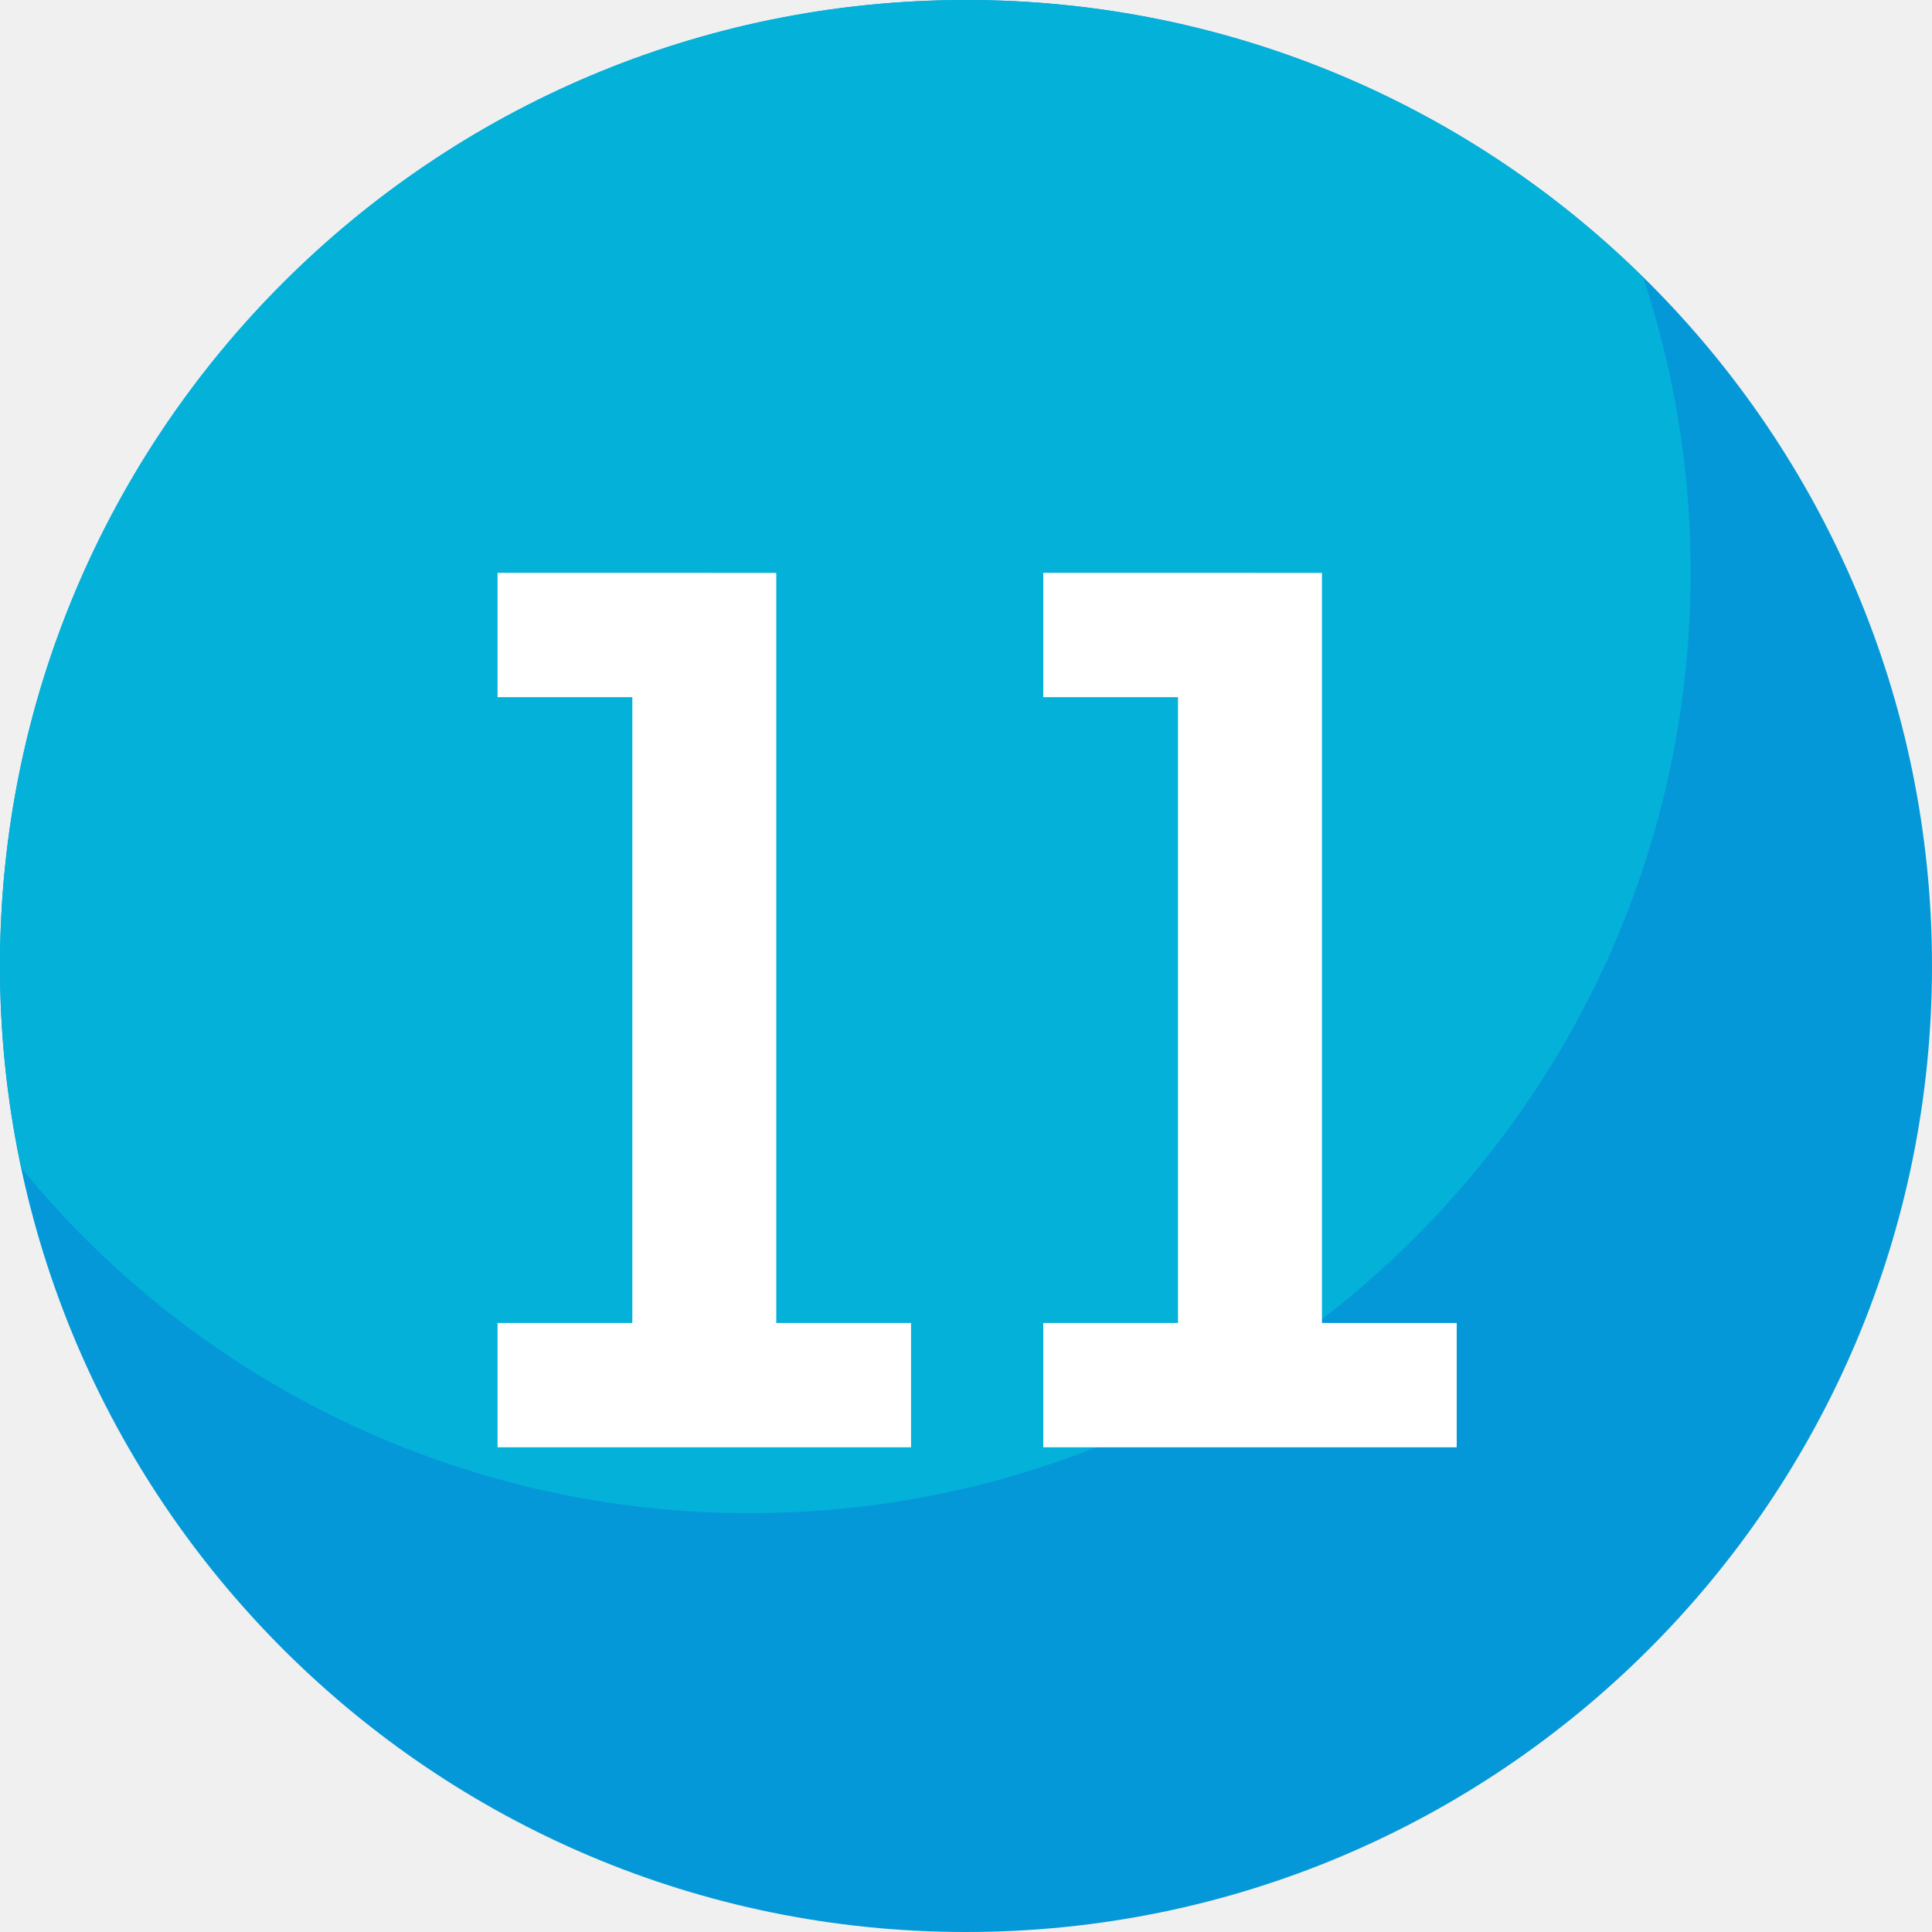
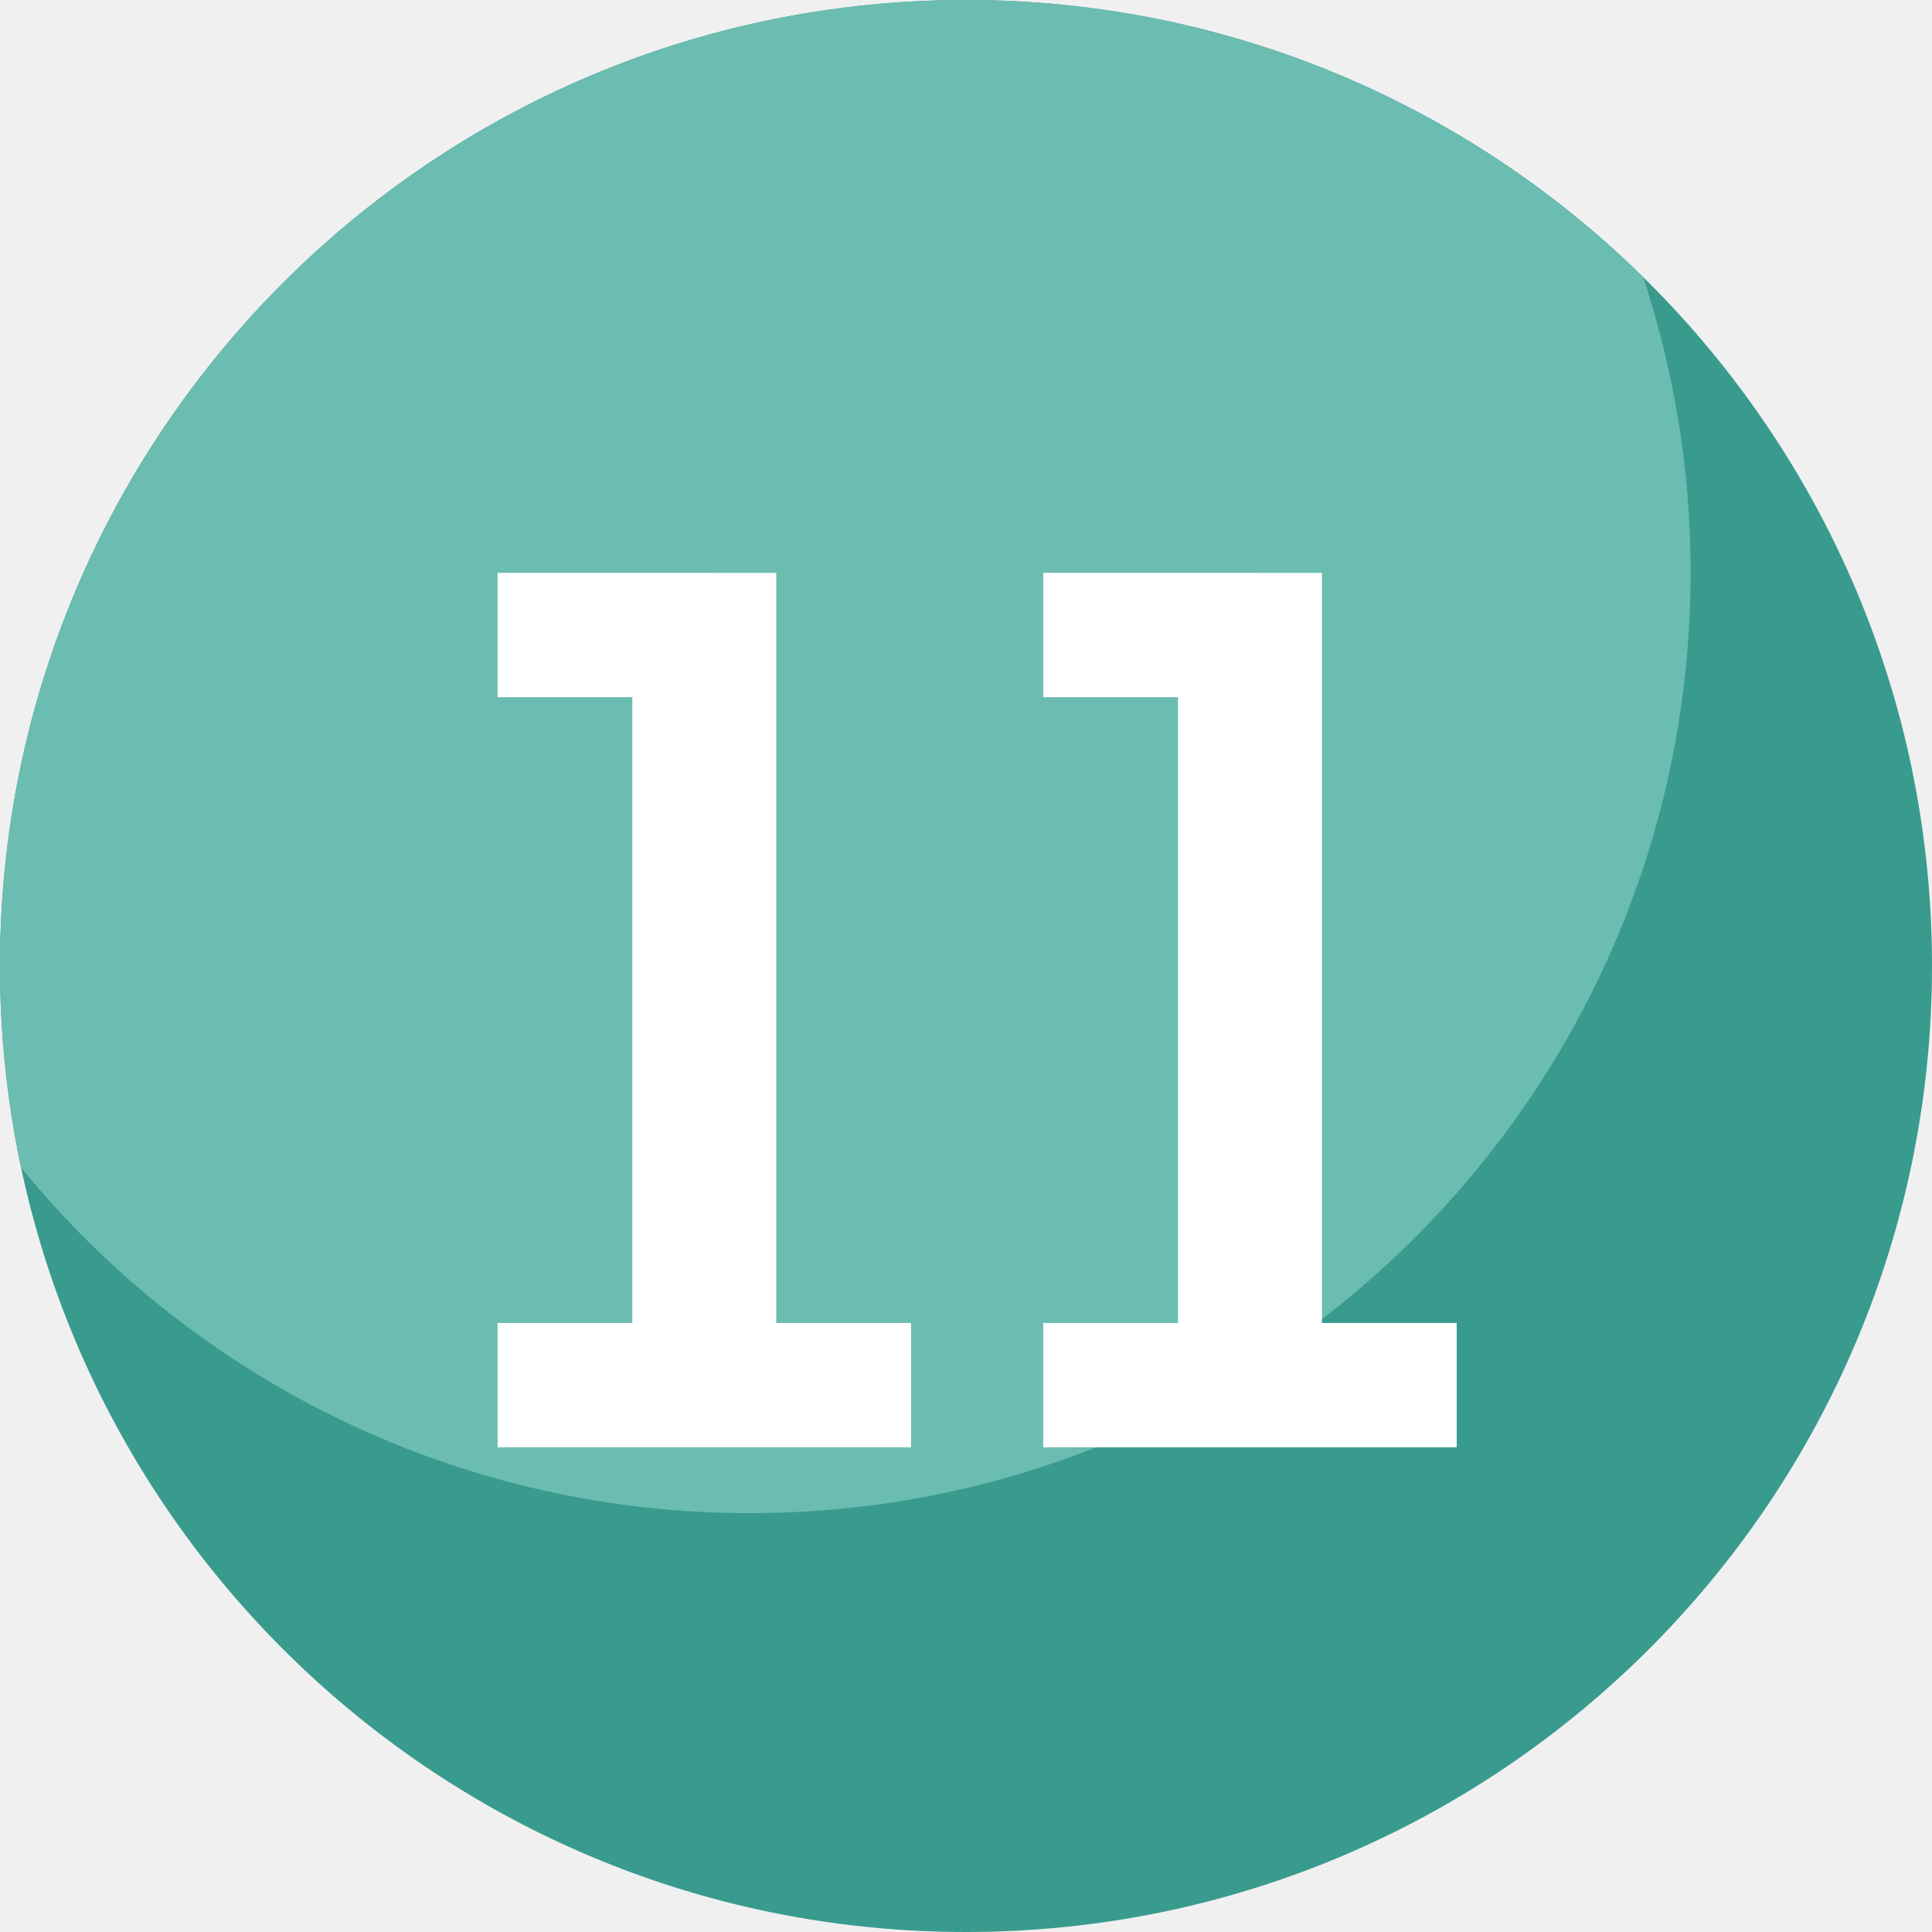
<svg xmlns="http://www.w3.org/2000/svg" width="85" height="85" viewBox="0 0 85 85">
  <g id="Grupo_54642" data-name="Grupo 54642" transform="translate(662.127 -1164.384)">
-     <circle id="Elipse_4459" data-name="Elipse 4459" cx="42.5" cy="42.5" r="42.5" transform="translate(-662.127 1164.384)" fill="#0598d8" />
-     <path id="Trazado_101054" data-name="Trazado 101054" d="M-587.746,1189.556a41.326,41.326,0,0,0-2.083-12.965,42.348,42.348,0,0,0-29.8-12.207,42.5,42.5,0,0,0-42.5,42.5,42.634,42.634,0,0,0,.936,8.881,41.316,41.316,0,0,0,32.045,15.191A41.4,41.4,0,0,0-587.746,1189.556Z" transform="translate(0 0)" fill="#04b1d9" />
+     <path id="Trazado_189478" data-name="Trazado 189478" d="M42.5,0A42.5,42.5,0,1,1,0,42.5,42.5,42.5,0,0,1,42.5,0Z" transform="translate(-662.127 1164.384)" fill="#399b8e" />
+     <path id="Trazado_101054" data-name="Trazado 101054" d="M-587.746,1189.556a41.326,41.326,0,0,0-2.083-12.965,42.348,42.348,0,0,0-29.8-12.207,42.5,42.5,0,0,0-42.5,42.5,42.634,42.634,0,0,0,.936,8.881,41.316,41.316,0,0,0,32.045,15.191A41.4,41.4,0,0,0-587.746,1189.556Z" transform="translate(0 0)" fill="#6bbcb1" />
    <g id="Grupo_54641" data-name="Grupo 54641" transform="translate(-640.237 1189.589)">
      <path id="Trazado_101055" data-name="Trazado 101055" d="M-629.5,1187.832v33h5.929v5.471h-18.191v-5.471h5.929V1193.3h-5.929v-5.471Z" transform="translate(641.763 -1187.832)" fill="#fff" />
      <path id="Trazado_101056" data-name="Trazado 101056" d="M-607.167,1187.832v33h5.929v5.471h-18.19v-5.471h5.928V1193.3h-5.928v-5.471Z" transform="translate(643.437 -1187.832)" fill="#fff" />
    </g>
  </g>
</svg>
